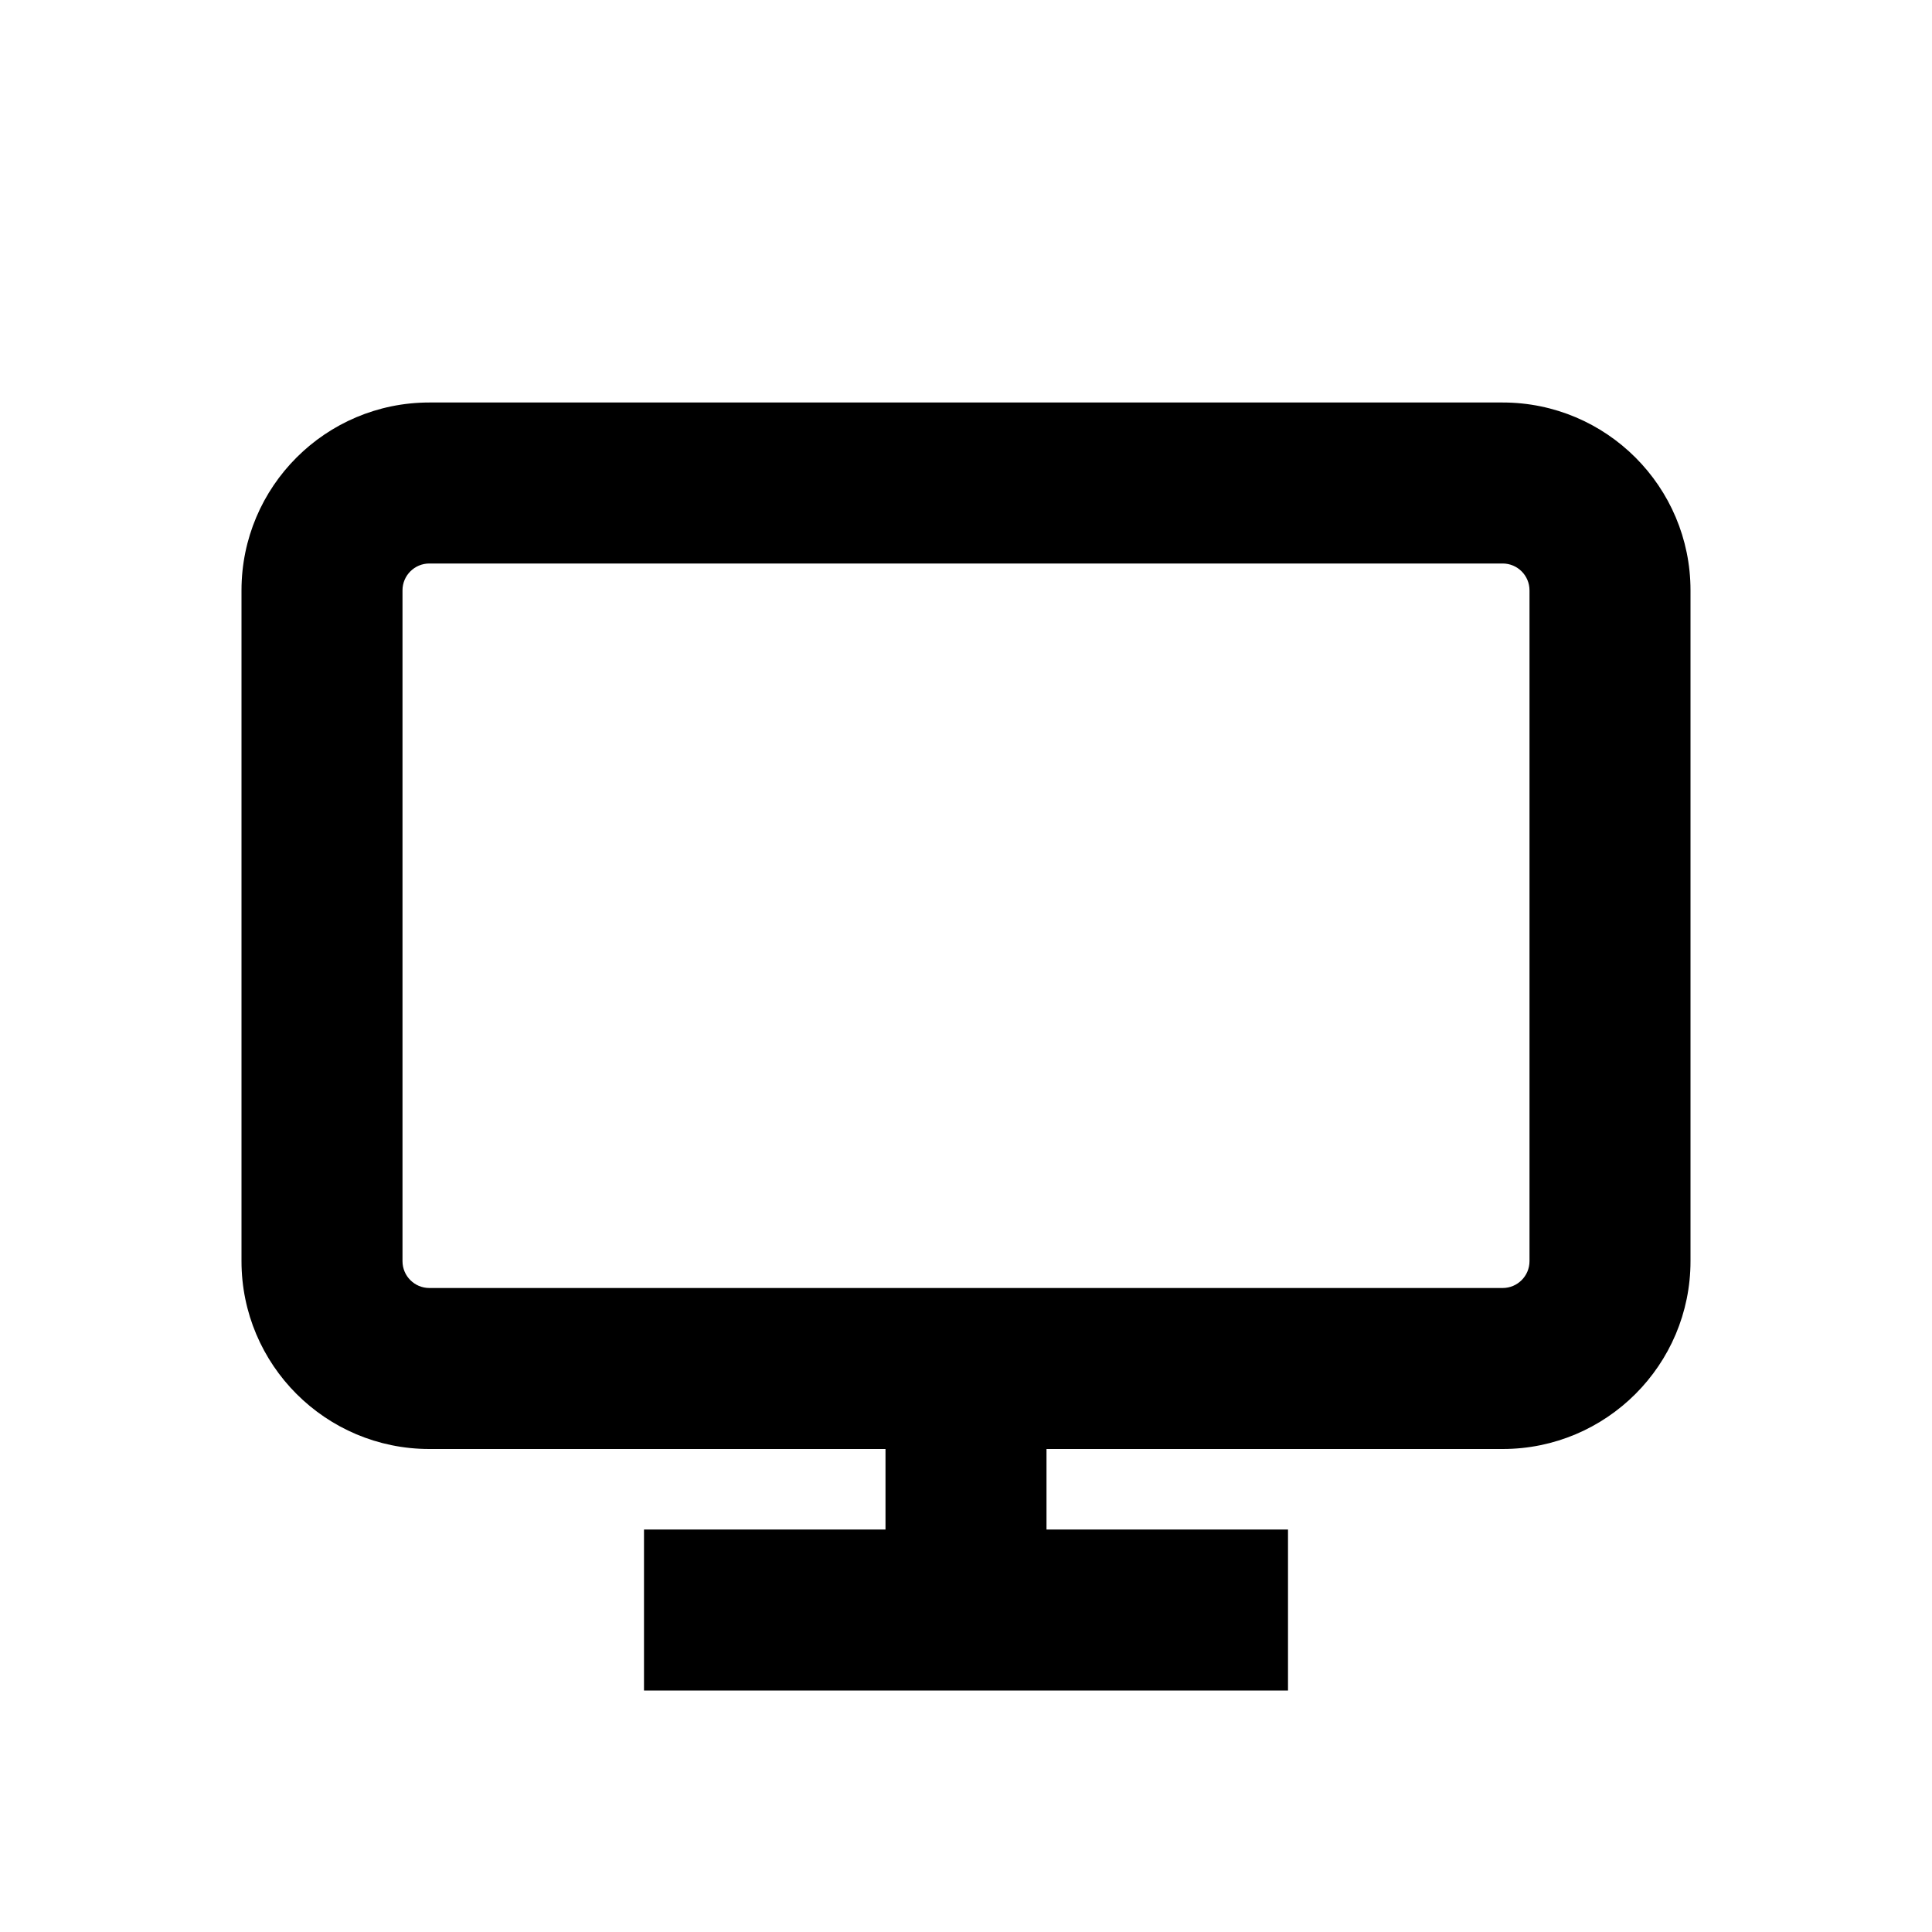
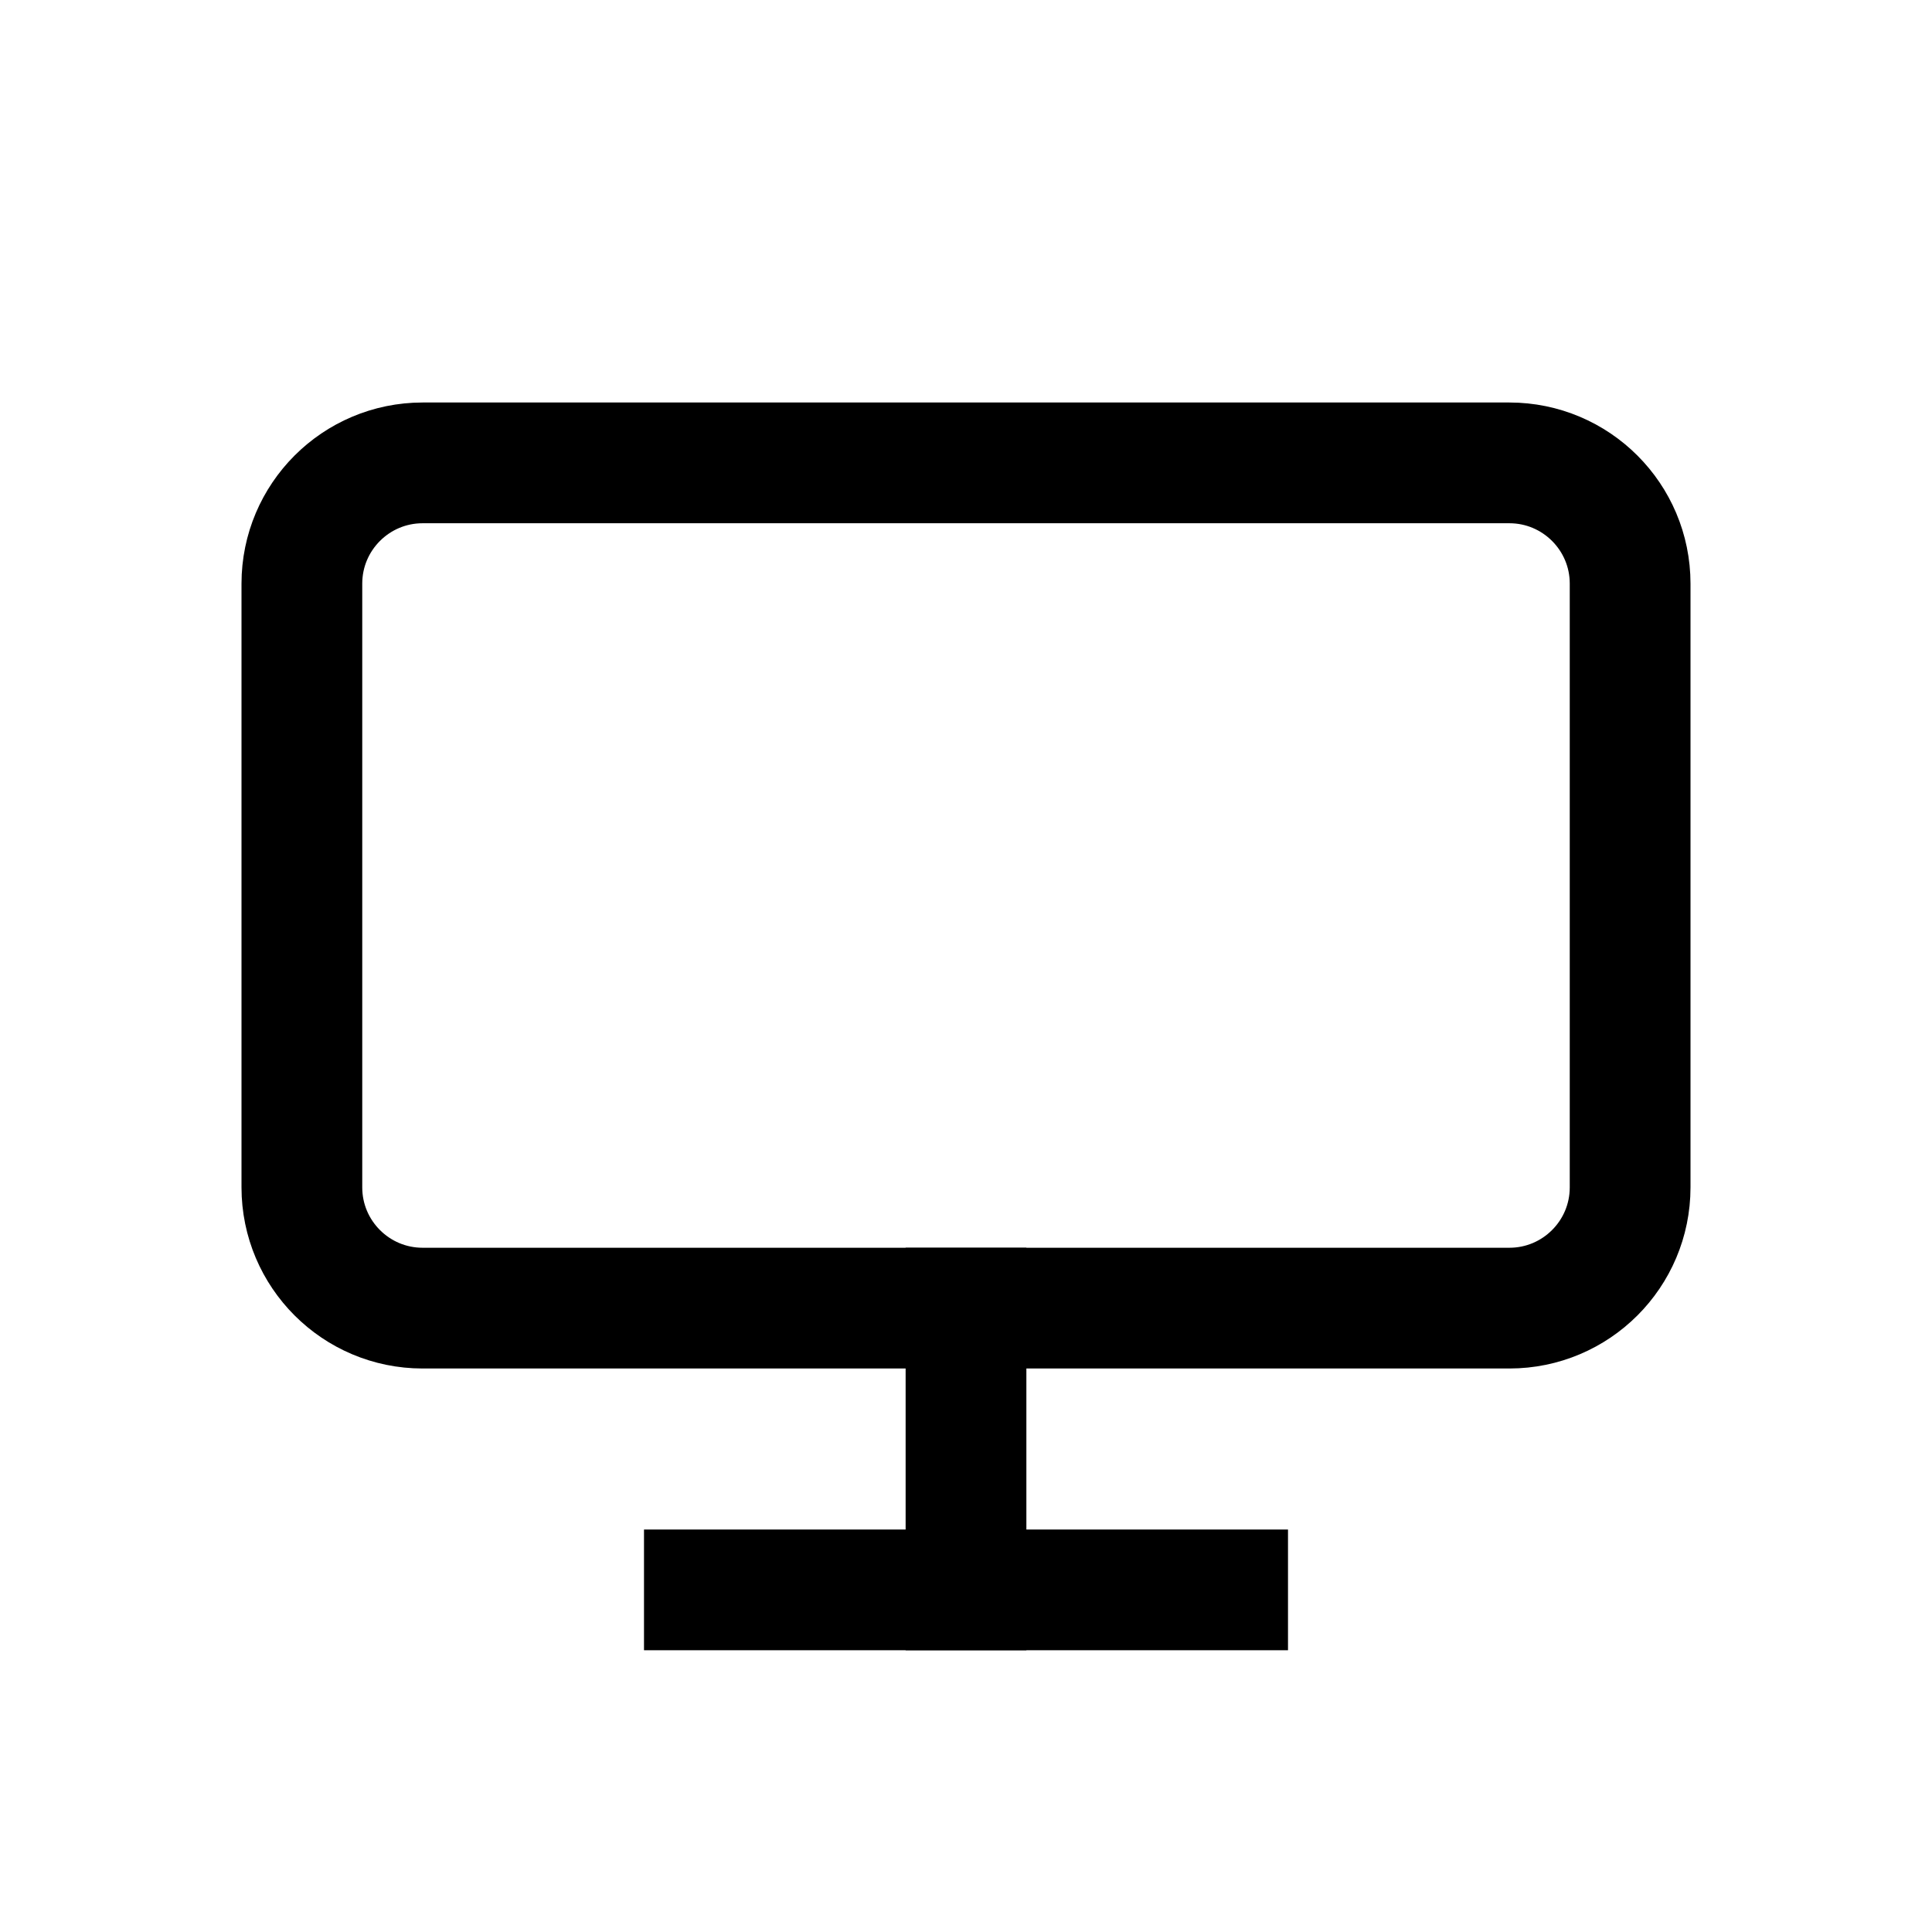
- <svg xmlns="http://www.w3.org/2000/svg" width="18" height="18" viewBox="0 0 18 18" fill="none">
-   <path fill-rule="evenodd" clip-rule="evenodd" d="M2.25 5.5C2.25 4.534 3.034 3.75 4 3.75H14C14.966 3.75 15.75 4.534 15.75 5.5V11.75C15.75 12.716 14.966 13.5 14 13.5H9.75L9.75 14.25H12V15.75H6V14.25H8.25L8.25 13.5H4C3.034 13.5 2.25 12.716 2.25 11.75V5.5ZM9.75 12L8.25 12L4 12C3.862 12 3.75 11.888 3.75 11.75V5.5C3.75 5.362 3.862 5.25 4 5.25H14C14.138 5.25 14.25 5.362 14.25 5.5V11.75C14.25 11.888 14.138 12 14 12H9.75Z" fill="currentColor" />
+ <svg xmlns="http://www.w3.org/2000/svg" width="24" height="24" viewBox="0 0 24 24" fill="none">
+   <path d="M18.75 5.75H5.25C4.422 5.75 3.75 6.422 3.75 7.25V14.75C3.75 15.578 4.422 16.25 5.25 16.25H18.75C19.578 16.25 20.25 15.578 20.25 14.75V7.25C20.25 6.422 19.578 5.75 18.75 5.75Z" fill="transparent" stroke="currentColor" stroke-width="1.5" stroke-linecap="round" stroke-linejoin="round" />
+   <path d="M8.75 19.75H15.25" fill="transparent" stroke="currentColor" stroke-width="1.5" stroke-linecap="square" stroke-linejoin="round" />
+   <path d="M12 19.75L12 16.25" fill="transparent" stroke="currentColor" stroke-width="1.5" stroke-linecap="square" stroke-linejoin="round" />
</svg>
